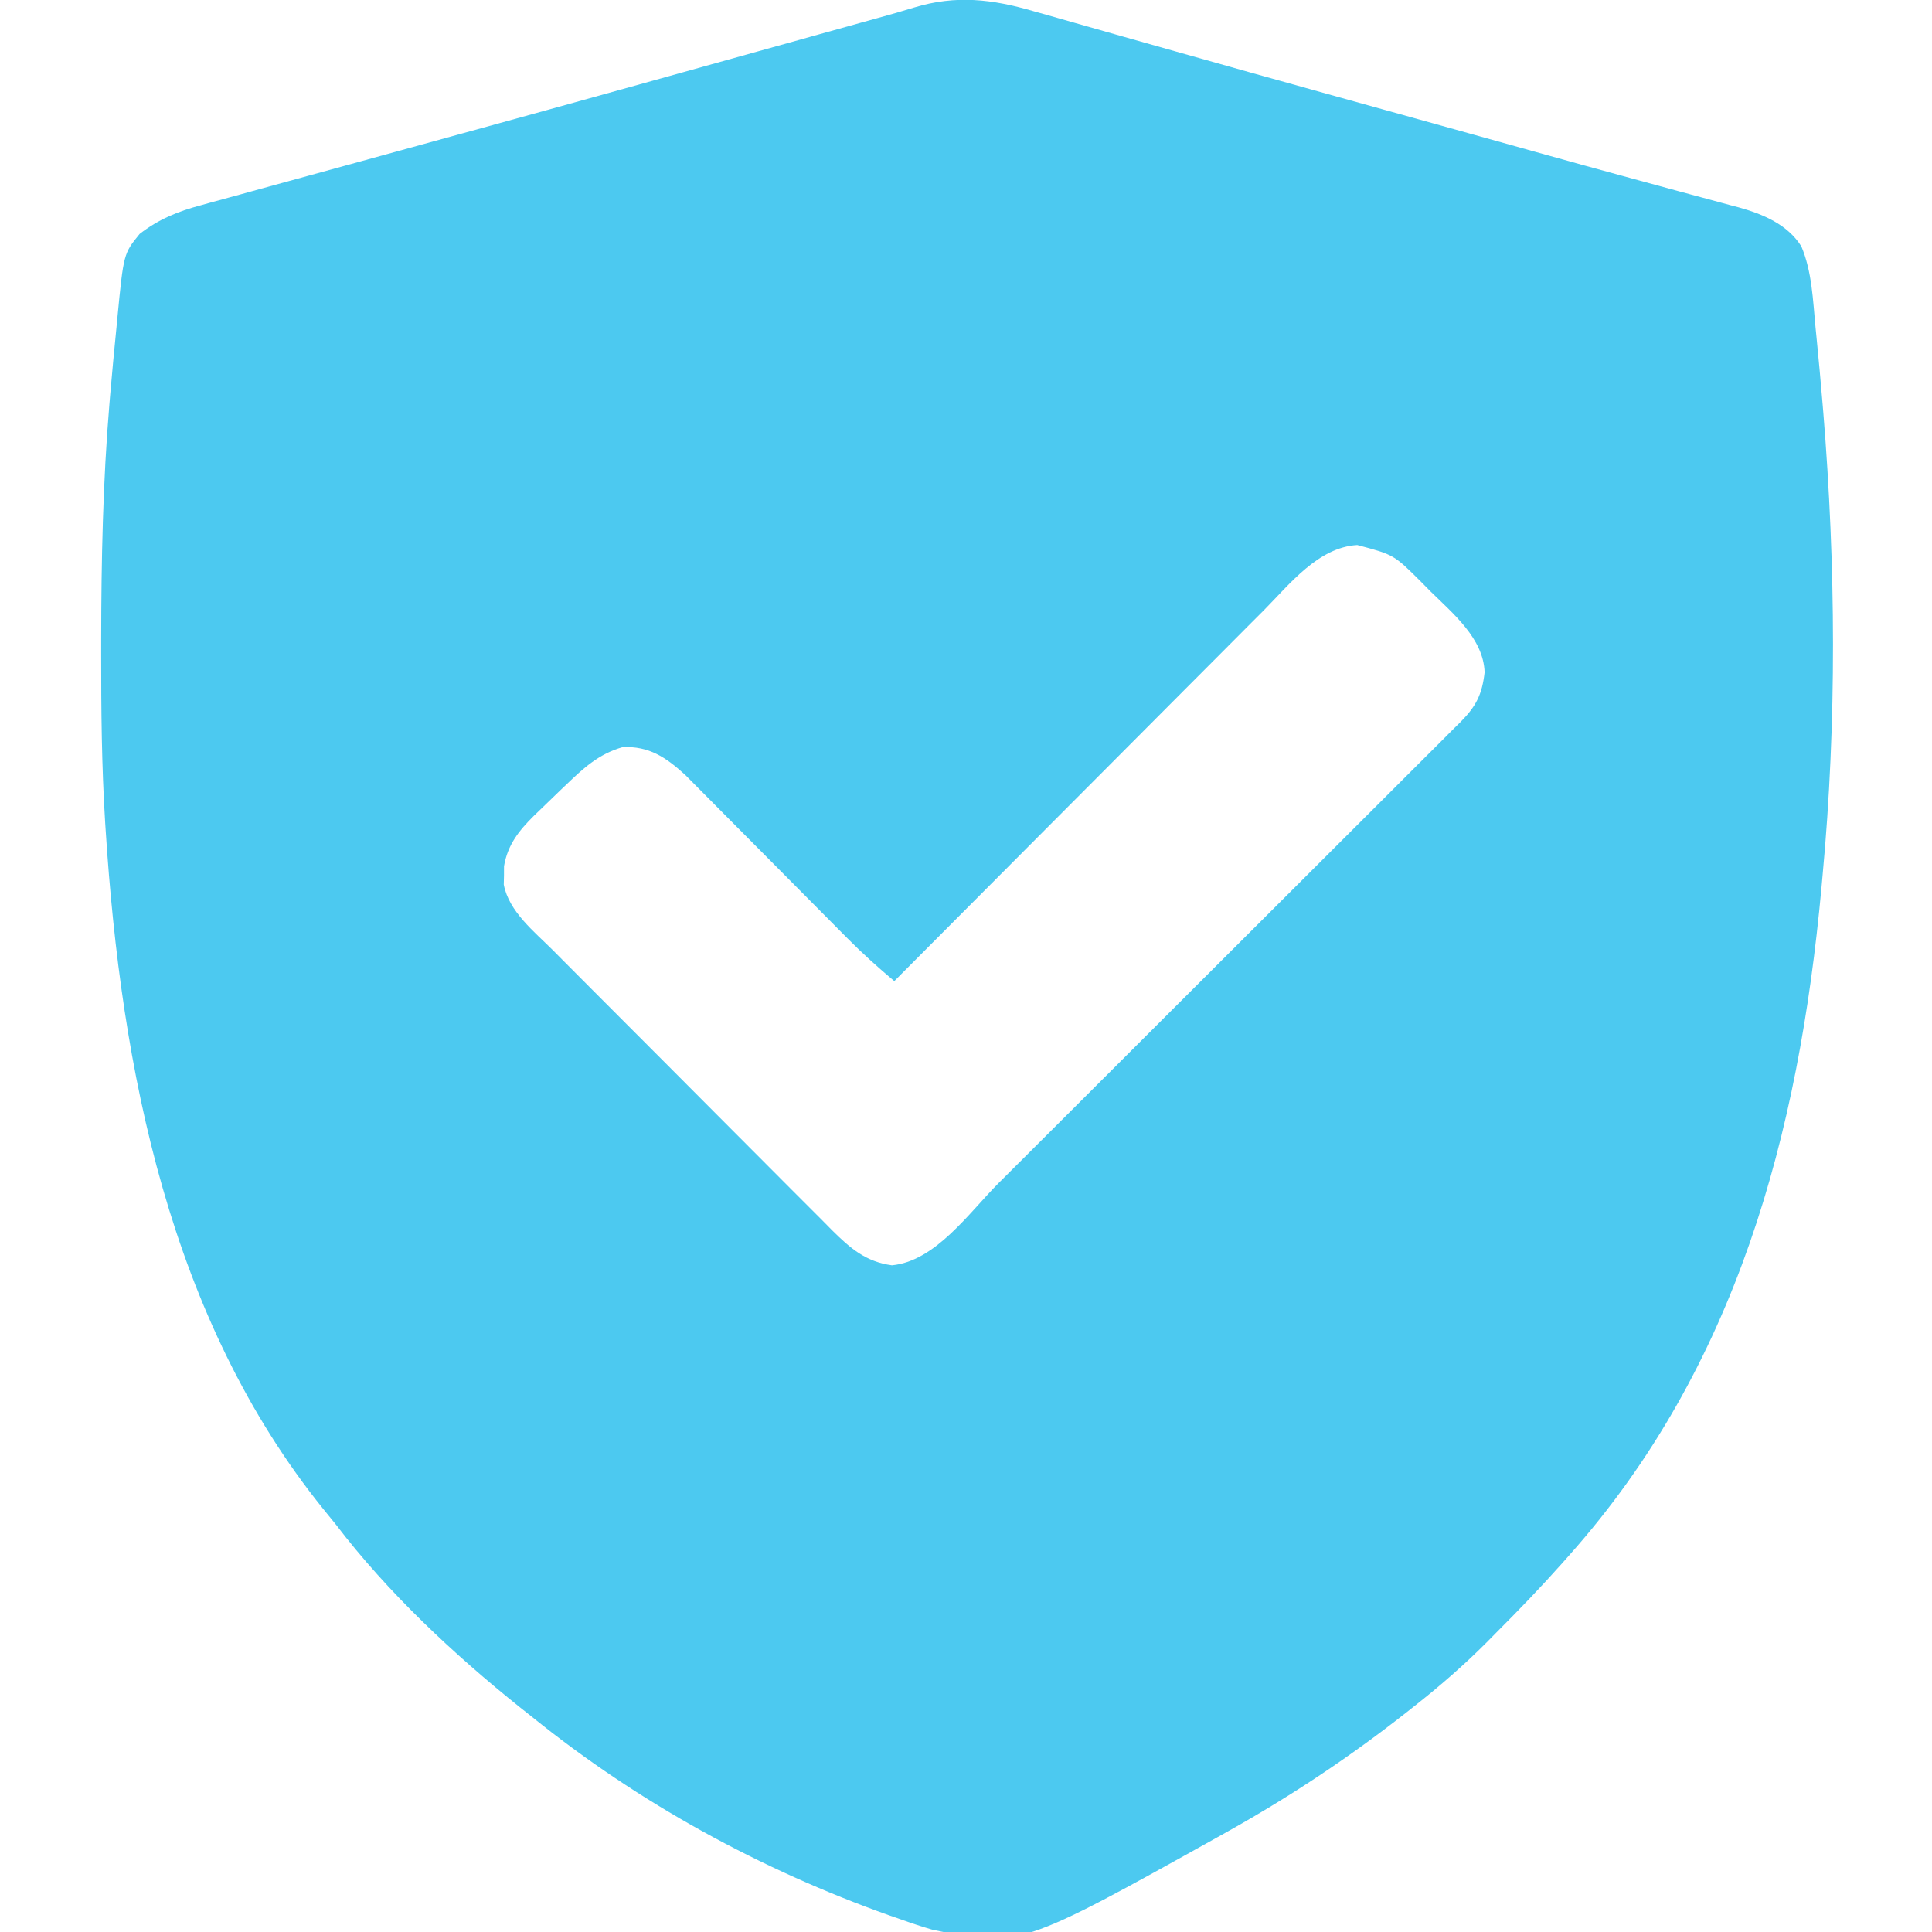
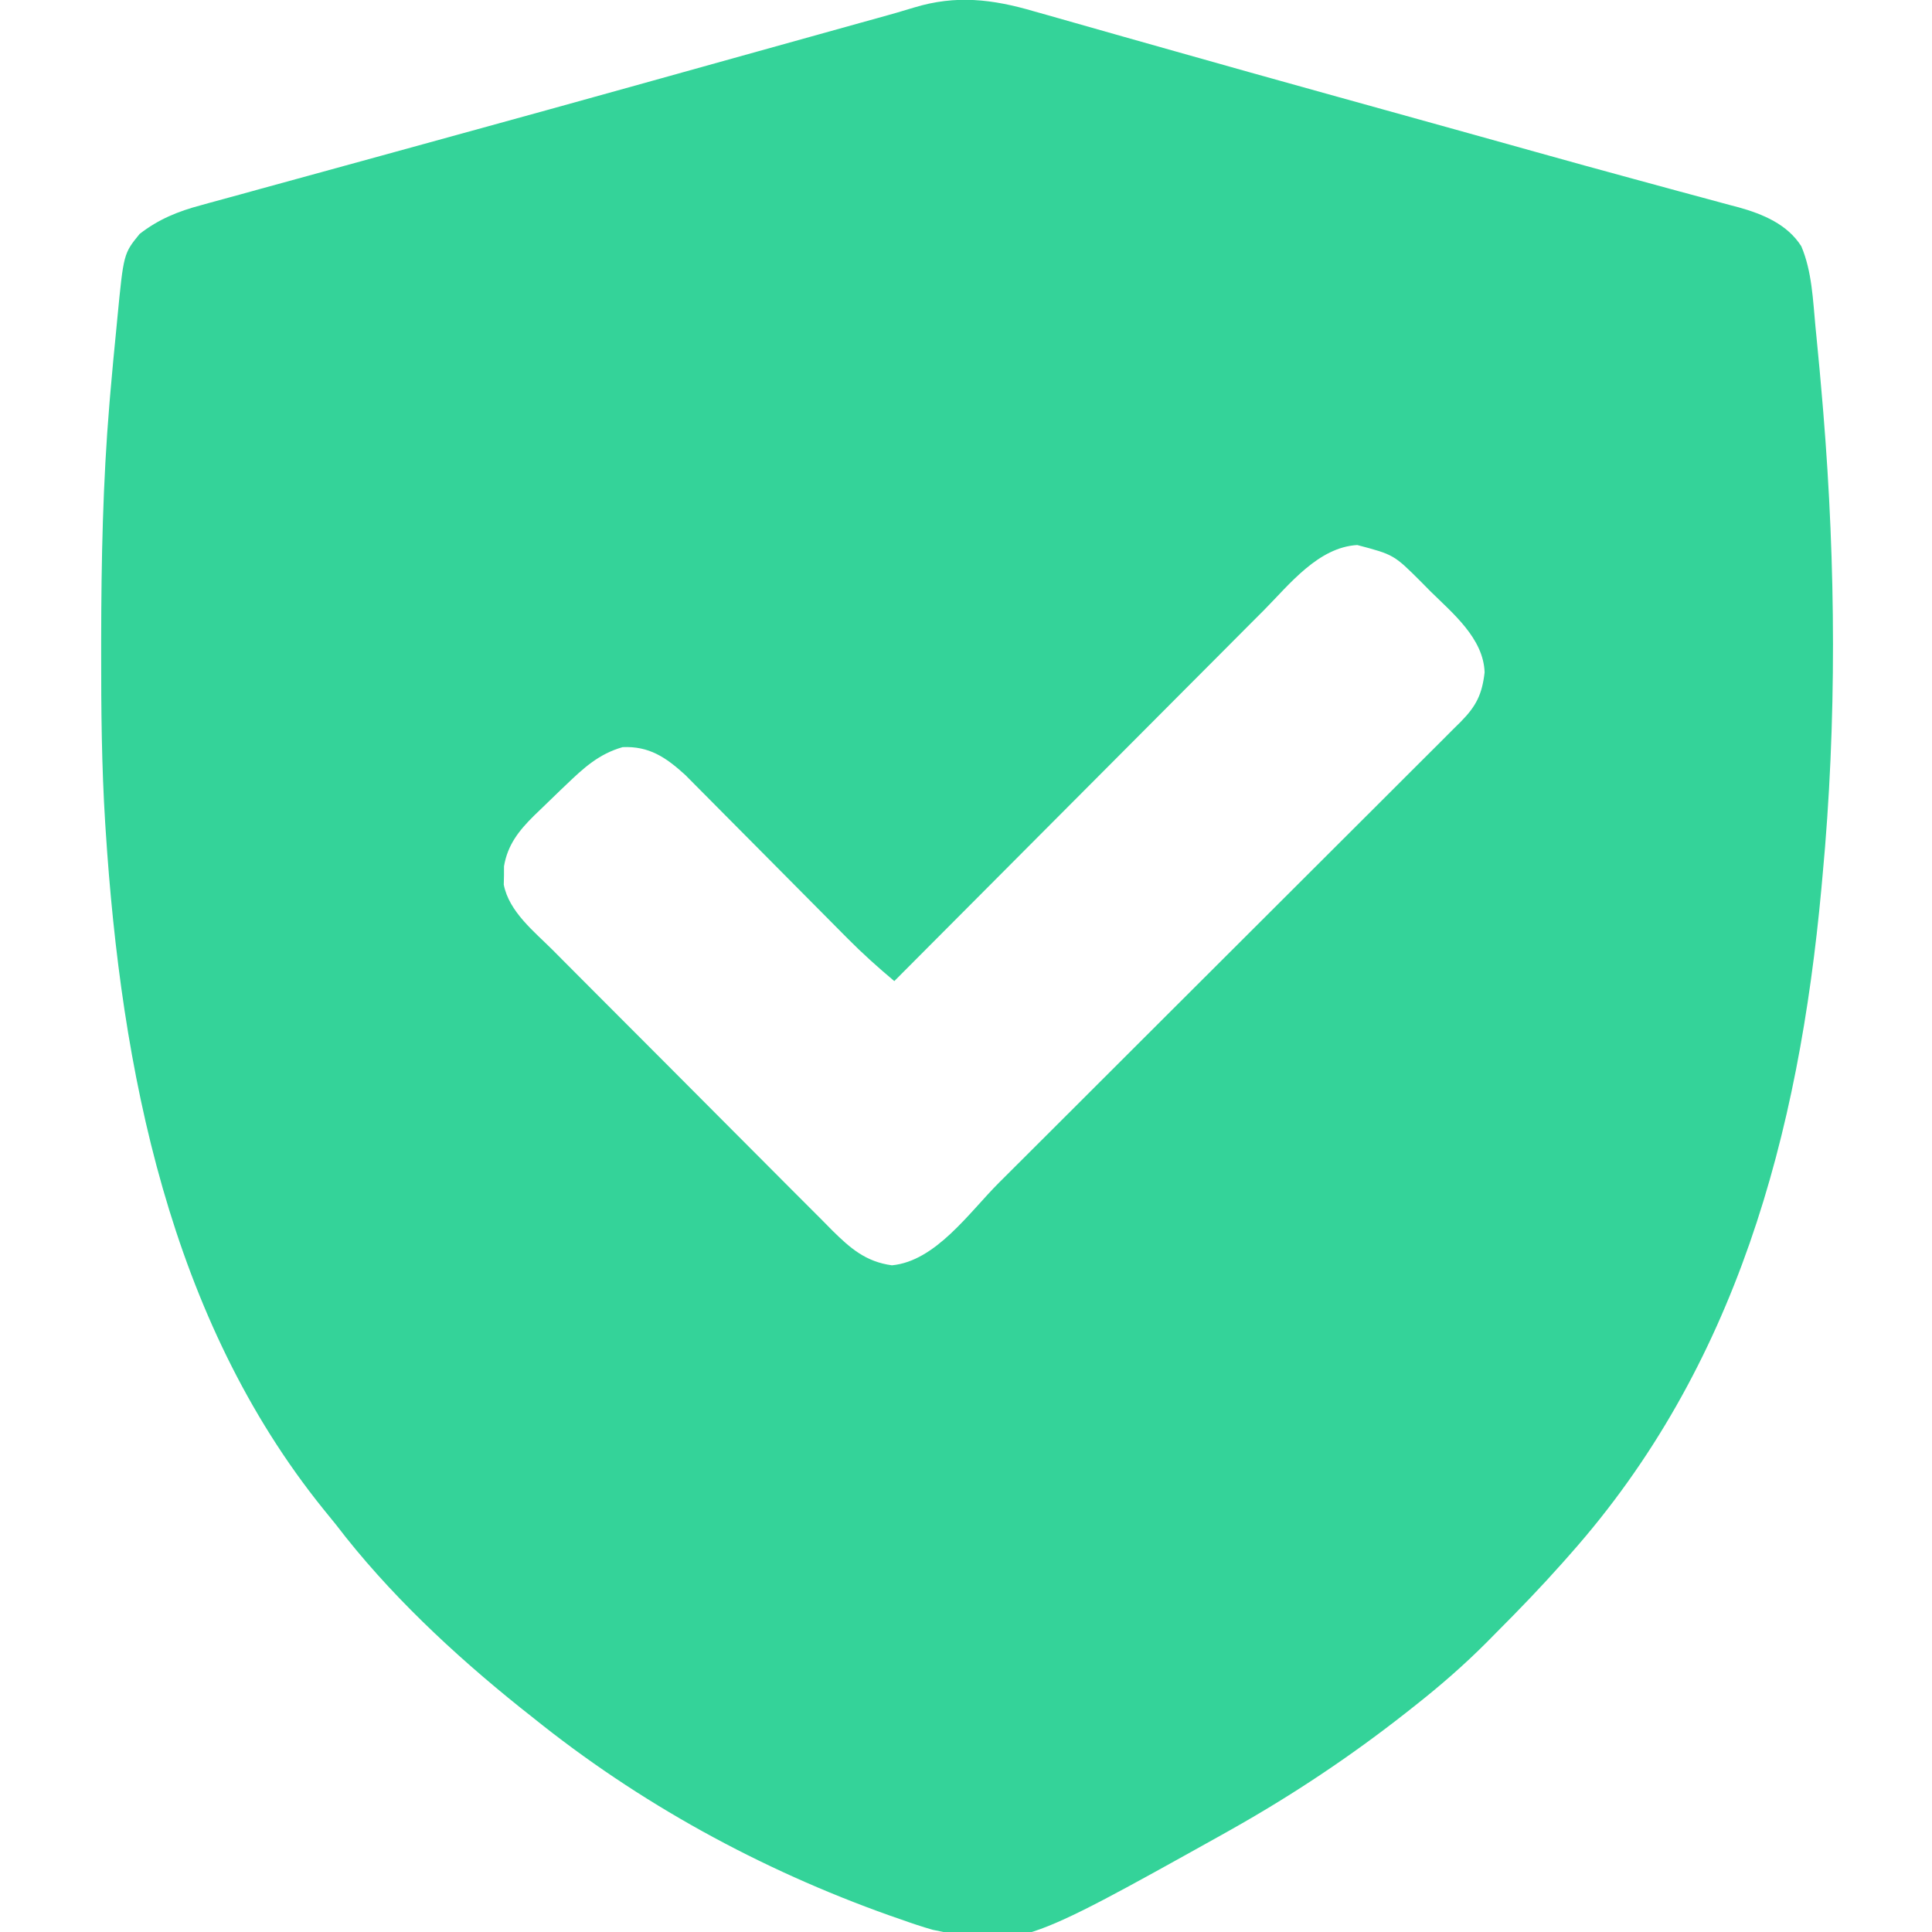
<svg xmlns="http://www.w3.org/2000/svg" version="1.1" width="512" height="512">
-   <path d="M0 0 C1.742 0.489 1.742 0.489 3.52 0.988 C6.069 1.705 8.616 2.428 11.16 3.161 C15.313 4.357 19.472 5.531 23.631 6.702 C28.244 8.001 32.856 9.303 37.466 10.611 C50.757 14.383 64.063 18.098 77.375 21.797 C78.425 22.089 79.475 22.38 80.557 22.681 C84.827 23.868 89.097 25.054 93.366 26.24 C100.592 28.246 107.816 30.256 115.04 32.267 C116.026 32.541 117.012 32.816 118.028 33.098 C122.915 34.459 127.803 35.822 132.689 37.189 C141.516 39.656 150.346 42.108 159.194 44.499 C163.171 45.575 167.146 46.66 171.12 47.747 C172.992 48.255 174.864 48.759 176.739 49.258 C179.325 49.947 181.907 50.652 184.489 51.36 C185.238 51.555 185.988 51.75 186.76 51.951 C193.177 53.74 199.714 56.456 203.387 62.281 C206.219 68.955 206.466 76.553 207.145 83.699 C207.226 84.514 207.308 85.329 207.391 86.169 C207.986 92.112 208.521 98.06 209.02 104.012 C209.082 104.761 209.145 105.51 209.21 106.282 C212.532 146.868 212.81 188.461 209.02 229.012 C208.918 230.146 208.816 231.28 208.711 232.448 C202.7 297.56 186.233 359.265 142.02 409.012 C141.372 409.745 140.725 410.478 140.059 411.234 C134.444 417.543 128.614 423.6 122.645 429.574 C121.776 430.455 120.907 431.336 120.012 432.244 C113.998 438.271 107.707 443.746 101.02 449.012 C100.288 449.592 99.555 450.173 98.801 450.771 C83.959 462.455 68.488 472.765 52.02 482.012 C50.849 482.671 50.849 482.671 49.654 483.344 C-3.846 513.167 -3.846 513.167 -26.79 508.432 C-29.627 507.619 -32.39 506.694 -35.168 505.699 C-36.19 505.345 -37.213 504.99 -38.266 504.625 C-72.495 492.453 -104.704 474.829 -132.98 452.012 C-133.991 451.212 -135.002 450.413 -136.043 449.59 C-153.783 435.378 -171.184 419.103 -184.98 401.012 C-186.049 399.691 -187.121 398.372 -188.195 397.055 C-229.037 346.508 -241.889 280.423 -245.98 217.012 C-246.024 216.34 -246.067 215.669 -246.112 214.977 C-247.048 200.012 -247.182 185.065 -247.168 170.074 C-247.167 168.846 -247.167 167.617 -247.166 166.351 C-247.138 145.515 -246.719 124.779 -244.98 104.012 C-244.879 102.795 -244.879 102.795 -244.775 101.554 C-244.268 95.597 -243.7 89.648 -243.105 83.699 C-243.03 82.909 -242.955 82.119 -242.878 81.304 C-241.223 64.218 -241.223 64.218 -236.98 59.012 C-232.013 55.129 -226.744 52.991 -220.707 51.394 C-219.914 51.173 -219.12 50.952 -218.303 50.724 C-215.669 49.992 -213.03 49.279 -210.391 48.566 C-208.491 48.043 -206.592 47.518 -204.693 46.992 C-200.614 45.866 -196.534 44.747 -192.452 43.635 C-185.991 41.874 -179.535 40.097 -173.08 38.316 C-166.334 36.457 -159.588 34.599 -152.841 32.747 C-136.671 28.309 -120.512 23.834 -104.359 19.332 C-103.246 19.022 -102.134 18.712 -100.987 18.392 C-95.496 16.862 -90.006 15.331 -84.516 13.799 C-75.233 11.21 -65.95 8.626 -56.665 6.042 C-53.117 5.054 -49.568 4.066 -46.02 3.077 C-44.43 2.635 -42.839 2.195 -41.248 1.757 C-38.081 0.885 -34.931 -0.004 -31.794 -0.979 C-20.664 -4.378 -11.025 -3.228 0 0 Z M60.992 158.699 C59.917 159.774 58.842 160.849 57.766 161.923 C54.87 164.819 51.982 167.724 49.097 170.63 C46.071 173.675 43.037 176.71 40.004 179.747 C34.272 185.489 28.547 191.238 22.825 196.991 C16.306 203.543 9.778 210.087 3.25 216.63 C-10.17 230.081 -23.579 243.543 -36.98 257.012 C-41.283 253.401 -45.405 249.706 -49.362 245.712 C-49.85 245.221 -50.339 244.729 -50.843 244.222 C-51.89 243.167 -52.937 242.111 -53.982 241.055 C-55.641 239.378 -57.303 237.706 -58.967 236.034 C-63.691 231.286 -68.409 226.532 -73.123 221.773 C-76.018 218.851 -78.919 215.933 -81.822 213.019 C-82.922 211.913 -84.019 210.806 -85.115 209.696 C-86.648 208.144 -88.188 206.597 -89.729 205.052 C-90.6 204.173 -91.472 203.294 -92.37 202.389 C-97.514 197.705 -101.957 194.697 -108.98 195.012 C-115.285 196.813 -119.314 200.528 -123.98 205.012 C-124.5 205.506 -125.02 206 -125.556 206.509 C-127.313 208.186 -129.055 209.878 -130.793 211.574 C-131.356 212.116 -131.92 212.658 -132.5 213.216 C-136.472 217.157 -139.452 220.887 -140.414 226.574 C-140.415 227.379 -140.417 228.183 -140.418 229.012 C-140.437 229.816 -140.457 230.62 -140.477 231.449 C-139.088 238.621 -132.408 243.881 -127.468 248.815 C-126.181 250.111 -126.181 250.111 -124.869 251.434 C-122.528 253.791 -120.182 256.143 -117.834 258.493 C-116.364 259.964 -114.897 261.436 -113.429 262.908 C-108.304 268.052 -103.174 273.191 -98.038 278.324 C-93.261 283.101 -88.495 287.888 -83.734 292.68 C-79.637 296.804 -75.532 300.92 -71.42 305.03 C-68.969 307.48 -66.521 309.934 -64.081 312.395 C-61.359 315.14 -58.621 317.869 -55.882 320.596 C-55.081 321.408 -54.28 322.22 -53.455 323.057 C-48.64 327.819 -44.534 331.397 -37.609 332.332 C-26.005 331.235 -17.099 318.285 -9.252 310.445 C-7.875 309.072 -6.498 307.7 -5.121 306.328 C-1.4 302.62 2.318 298.909 6.035 295.197 C8.358 292.876 10.682 290.556 13.006 288.237 C20.282 280.975 27.555 273.711 34.826 266.444 C43.213 258.061 51.607 249.685 60.006 241.315 C66.507 234.836 73.002 228.351 79.492 221.862 C83.366 217.989 87.243 214.118 91.125 210.254 C94.771 206.624 98.41 202.988 102.043 199.345 C103.378 198.01 104.716 196.677 106.056 195.346 C107.884 193.531 109.702 191.707 111.518 189.881 C112.318 189.093 112.318 189.093 113.134 188.289 C117.255 184.112 118.793 180.986 119.457 175.199 C119.165 166.215 111.046 159.576 105.082 153.699 C104.296 152.902 103.511 152.105 102.701 151.283 C95.418 144.014 95.418 144.014 85.707 141.449 C75.388 142.053 67.791 151.824 60.992 158.699 Z " fill="#4cc9f0" transform="translate(273.9805,2.988281)" />
+   <path d="M0 0 C1.742 0.489 1.742 0.489 3.52 0.988 C6.069 1.705 8.616 2.428 11.16 3.161 C15.313 4.357 19.472 5.531 23.631 6.702 C28.244 8.001 32.856 9.303 37.466 10.611 C50.757 14.383 64.063 18.098 77.375 21.797 C78.425 22.089 79.475 22.38 80.557 22.681 C84.827 23.868 89.097 25.054 93.366 26.24 C100.592 28.246 107.816 30.256 115.04 32.267 C116.026 32.541 117.012 32.816 118.028 33.098 C122.915 34.459 127.803 35.822 132.689 37.189 C141.516 39.656 150.346 42.108 159.194 44.499 C163.171 45.575 167.146 46.66 171.12 47.747 C172.992 48.255 174.864 48.759 176.739 49.258 C179.325 49.947 181.907 50.652 184.489 51.36 C185.238 51.555 185.988 51.75 186.76 51.951 C193.177 53.74 199.714 56.456 203.387 62.281 C206.219 68.955 206.466 76.553 207.145 83.699 C207.226 84.514 207.308 85.329 207.391 86.169 C207.986 92.112 208.521 98.06 209.02 104.012 C209.082 104.761 209.145 105.51 209.21 106.282 C212.532 146.868 212.81 188.461 209.02 229.012 C208.918 230.146 208.816 231.28 208.711 232.448 C202.7 297.56 186.233 359.265 142.02 409.012 C141.372 409.745 140.725 410.478 140.059 411.234 C134.444 417.543 128.614 423.6 122.645 429.574 C121.776 430.455 120.907 431.336 120.012 432.244 C113.998 438.271 107.707 443.746 101.02 449.012 C100.288 449.592 99.555 450.173 98.801 450.771 C83.959 462.455 68.488 472.765 52.02 482.012 C50.849 482.671 50.849 482.671 49.654 483.344 C-3.846 513.167 -3.846 513.167 -26.79 508.432 C-29.627 507.619 -32.39 506.694 -35.168 505.699 C-36.19 505.345 -37.213 504.99 -38.266 504.625 C-72.495 492.453 -104.704 474.829 -132.98 452.012 C-133.991 451.212 -135.002 450.413 -136.043 449.59 C-153.783 435.378 -171.184 419.103 -184.98 401.012 C-186.049 399.691 -187.121 398.372 -188.195 397.055 C-229.037 346.508 -241.889 280.423 -245.98 217.012 C-246.024 216.34 -246.067 215.669 -246.112 214.977 C-247.048 200.012 -247.182 185.065 -247.168 170.074 C-247.167 168.846 -247.167 167.617 -247.166 166.351 C-247.138 145.515 -246.719 124.779 -244.98 104.012 C-244.879 102.795 -244.879 102.795 -244.775 101.554 C-244.268 95.597 -243.7 89.648 -243.105 83.699 C-243.03 82.909 -242.955 82.119 -242.878 81.304 C-241.223 64.218 -241.223 64.218 -236.98 59.012 C-232.013 55.129 -226.744 52.991 -220.707 51.394 C-219.914 51.173 -219.12 50.952 -218.303 50.724 C-215.669 49.992 -213.03 49.279 -210.391 48.566 C-208.491 48.043 -206.592 47.518 -204.693 46.992 C-200.614 45.866 -196.534 44.747 -192.452 43.635 C-185.991 41.874 -179.535 40.097 -173.08 38.316 C-166.334 36.457 -159.588 34.599 -152.841 32.747 C-136.671 28.309 -120.512 23.834 -104.359 19.332 C-103.246 19.022 -102.134 18.712 -100.987 18.392 C-95.496 16.862 -90.006 15.331 -84.516 13.799 C-75.233 11.21 -65.95 8.626 -56.665 6.042 C-53.117 5.054 -49.568 4.066 -46.02 3.077 C-44.43 2.635 -42.839 2.195 -41.248 1.757 C-38.081 0.885 -34.931 -0.004 -31.794 -0.979 C-20.664 -4.378 -11.025 -3.228 0 0 Z M60.992 158.699 C59.917 159.774 58.842 160.849 57.766 161.923 C54.87 164.819 51.982 167.724 49.097 170.63 C46.071 173.675 43.037 176.71 40.004 179.747 C34.272 185.489 28.547 191.238 22.825 196.991 C16.306 203.543 9.778 210.087 3.25 216.63 C-10.17 230.081 -23.579 243.543 -36.98 257.012 C-41.283 253.401 -45.405 249.706 -49.362 245.712 C-49.85 245.221 -50.339 244.729 -50.843 244.222 C-51.89 243.167 -52.937 242.111 -53.982 241.055 C-55.641 239.378 -57.303 237.706 -58.967 236.034 C-63.691 231.286 -68.409 226.532 -73.123 221.773 C-76.018 218.851 -78.919 215.933 -81.822 213.019 C-82.922 211.913 -84.019 210.806 -85.115 209.696 C-86.648 208.144 -88.188 206.597 -89.729 205.052 C-90.6 204.173 -91.472 203.294 -92.37 202.389 C-97.514 197.705 -101.957 194.697 -108.98 195.012 C-115.285 196.813 -119.314 200.528 -123.98 205.012 C-124.5 205.506 -125.02 206 -125.556 206.509 C-127.313 208.186 -129.055 209.878 -130.793 211.574 C-131.356 212.116 -131.92 212.658 -132.5 213.216 C-136.472 217.157 -139.452 220.887 -140.414 226.574 C-140.415 227.379 -140.417 228.183 -140.418 229.012 C-140.437 229.816 -140.457 230.62 -140.477 231.449 C-139.088 238.621 -132.408 243.881 -127.468 248.815 C-126.181 250.111 -126.181 250.111 -124.869 251.434 C-122.528 253.791 -120.182 256.143 -117.834 258.493 C-116.364 259.964 -114.897 261.436 -113.429 262.908 C-108.304 268.052 -103.174 273.191 -98.038 278.324 C-93.261 283.101 -88.495 287.888 -83.734 292.68 C-79.637 296.804 -75.532 300.92 -71.42 305.03 C-68.969 307.48 -66.521 309.934 -64.081 312.395 C-61.359 315.14 -58.621 317.869 -55.882 320.596 C-55.081 321.408 -54.28 322.22 -53.455 323.057 C-48.64 327.819 -44.534 331.397 -37.609 332.332 C-26.005 331.235 -17.099 318.285 -9.252 310.445 C-7.875 309.072 -6.498 307.7 -5.121 306.328 C-1.4 302.62 2.318 298.909 6.035 295.197 C8.358 292.876 10.682 290.556 13.006 288.237 C20.282 280.975 27.555 273.711 34.826 266.444 C43.213 258.061 51.607 249.685 60.006 241.315 C66.507 234.836 73.002 228.351 79.492 221.862 C83.366 217.989 87.243 214.118 91.125 210.254 C94.771 206.624 98.41 202.988 102.043 199.345 C103.378 198.01 104.716 196.677 106.056 195.346 C107.884 193.531 109.702 191.707 111.518 189.881 C112.318 189.093 112.318 189.093 113.134 188.289 C117.255 184.112 118.793 180.986 119.457 175.199 C119.165 166.215 111.046 159.576 105.082 153.699 C104.296 152.902 103.511 152.105 102.701 151.283 C95.418 144.014 95.418 144.014 85.707 141.449 C75.388 142.053 67.791 151.824 60.992 158.699 Z " fill="#34d399" transform="translate(273.9805,2.988281)" />
</svg>
